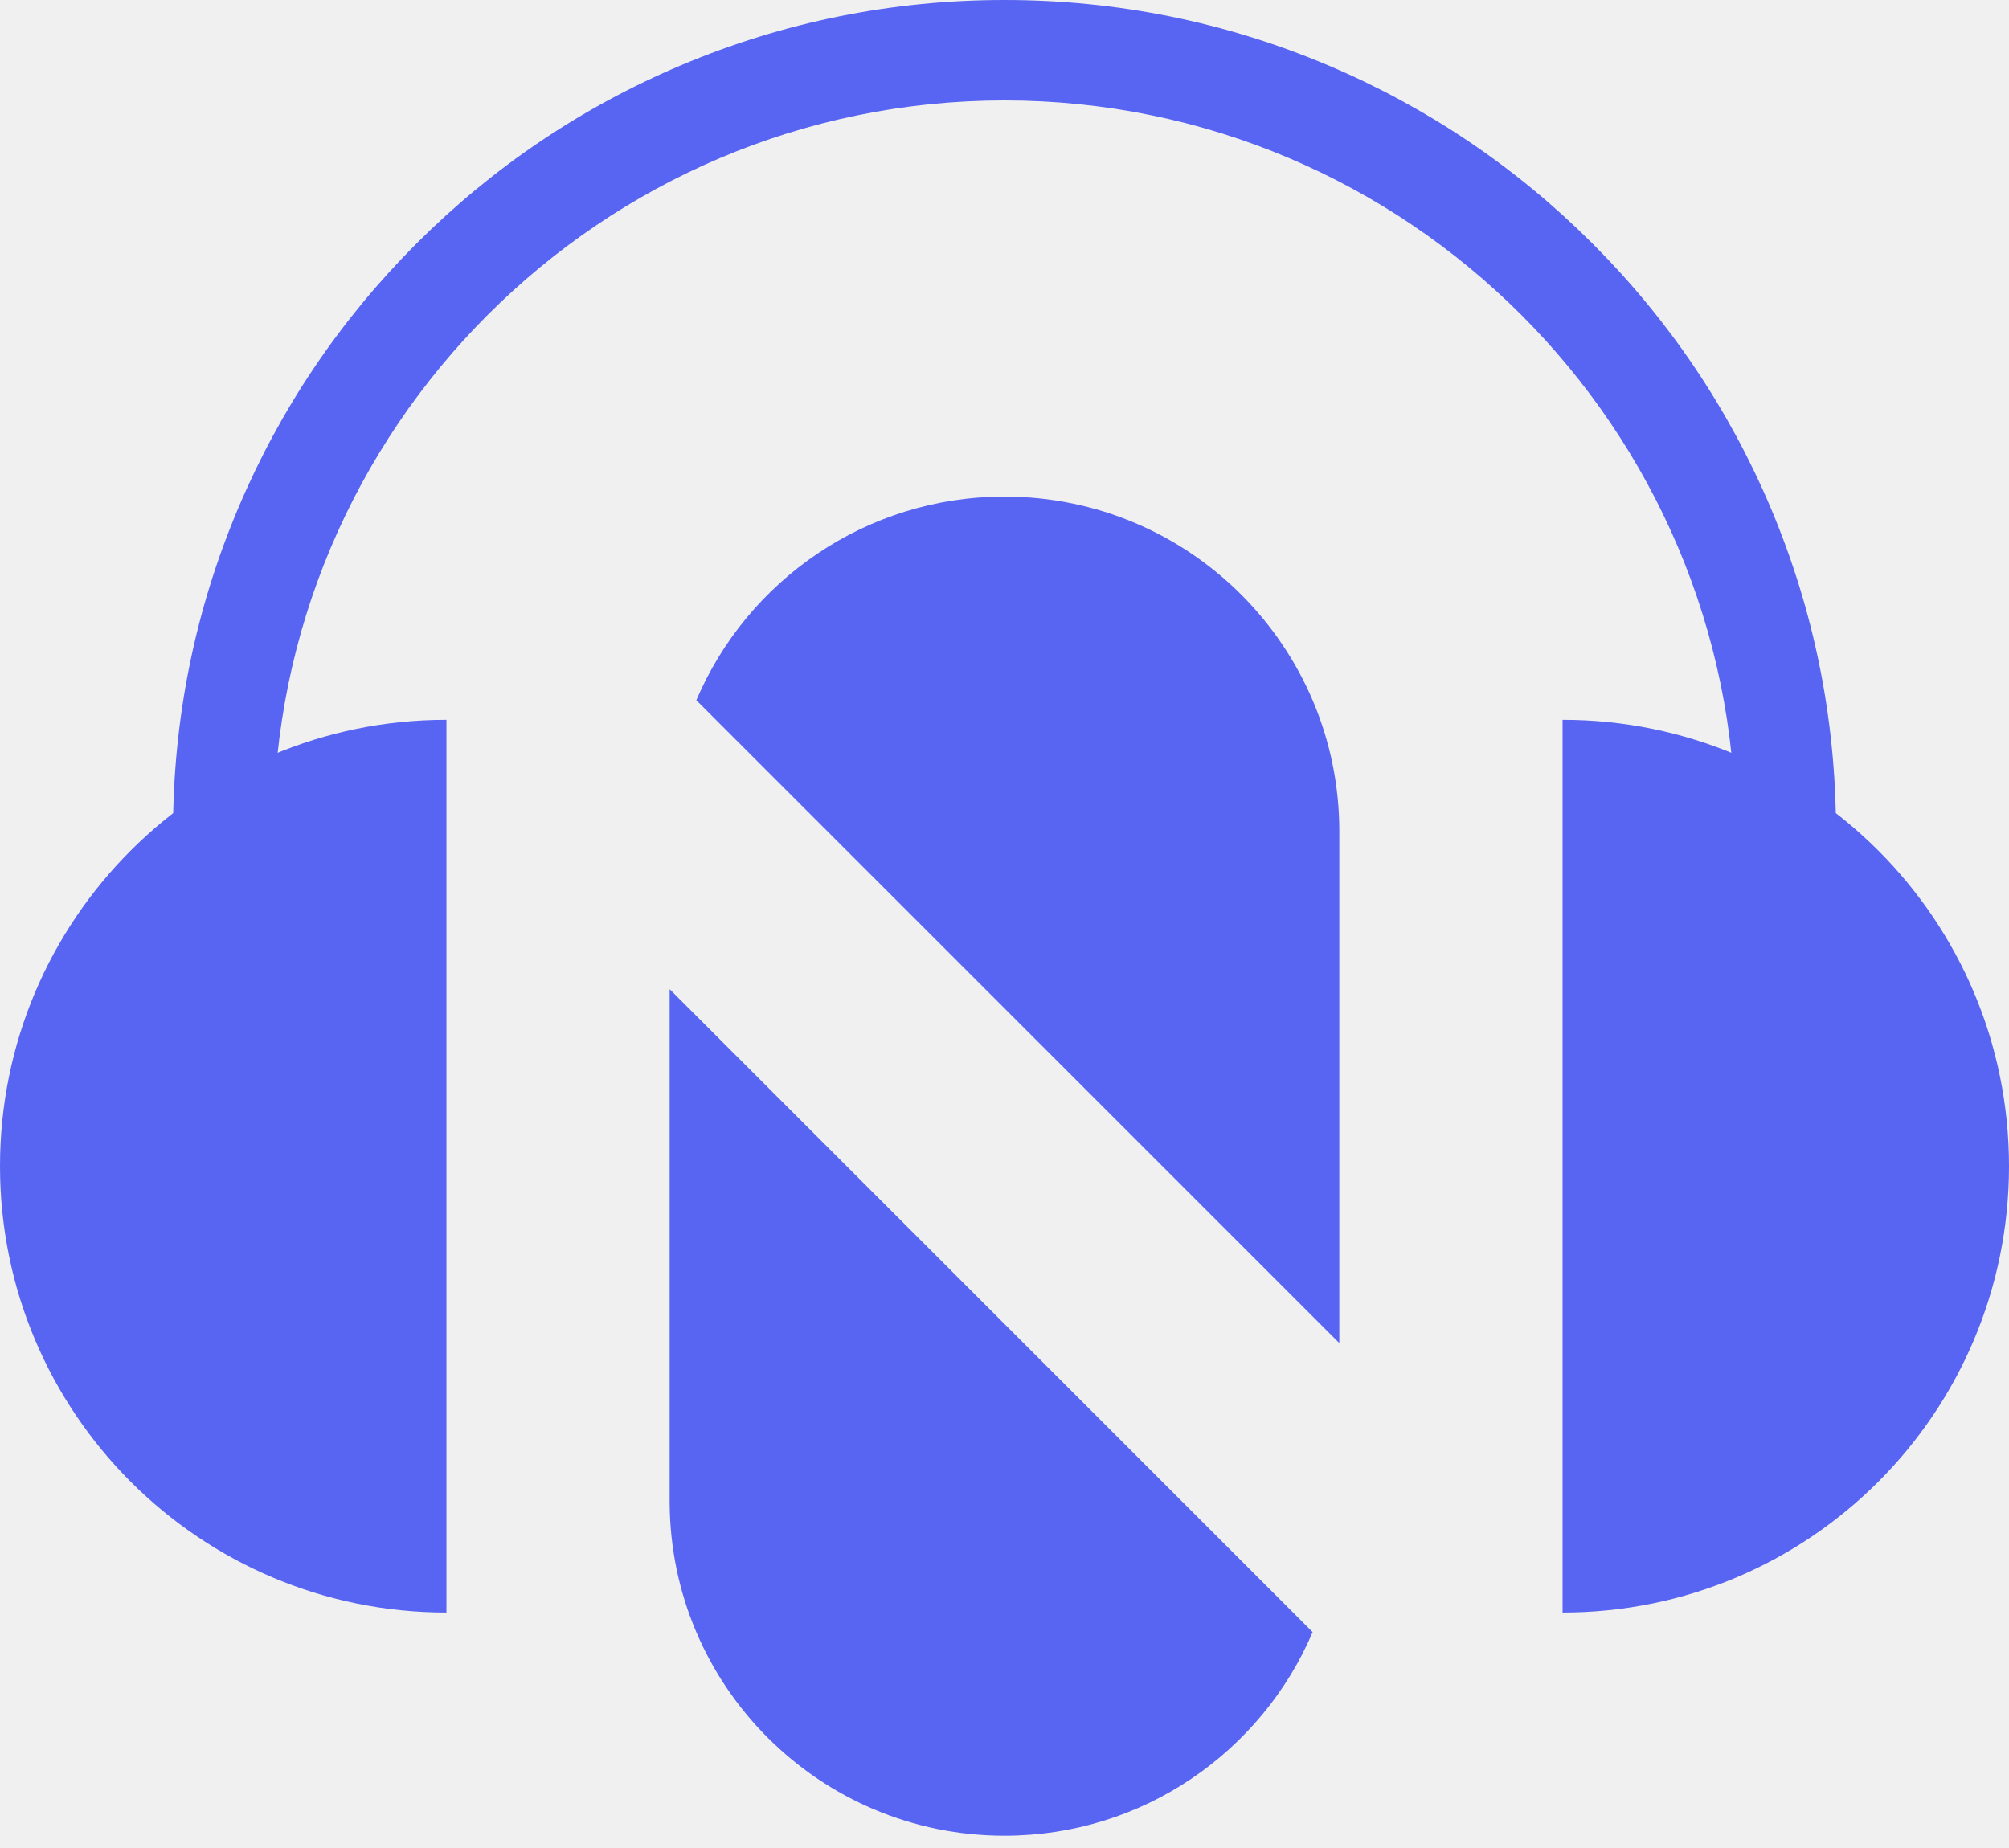
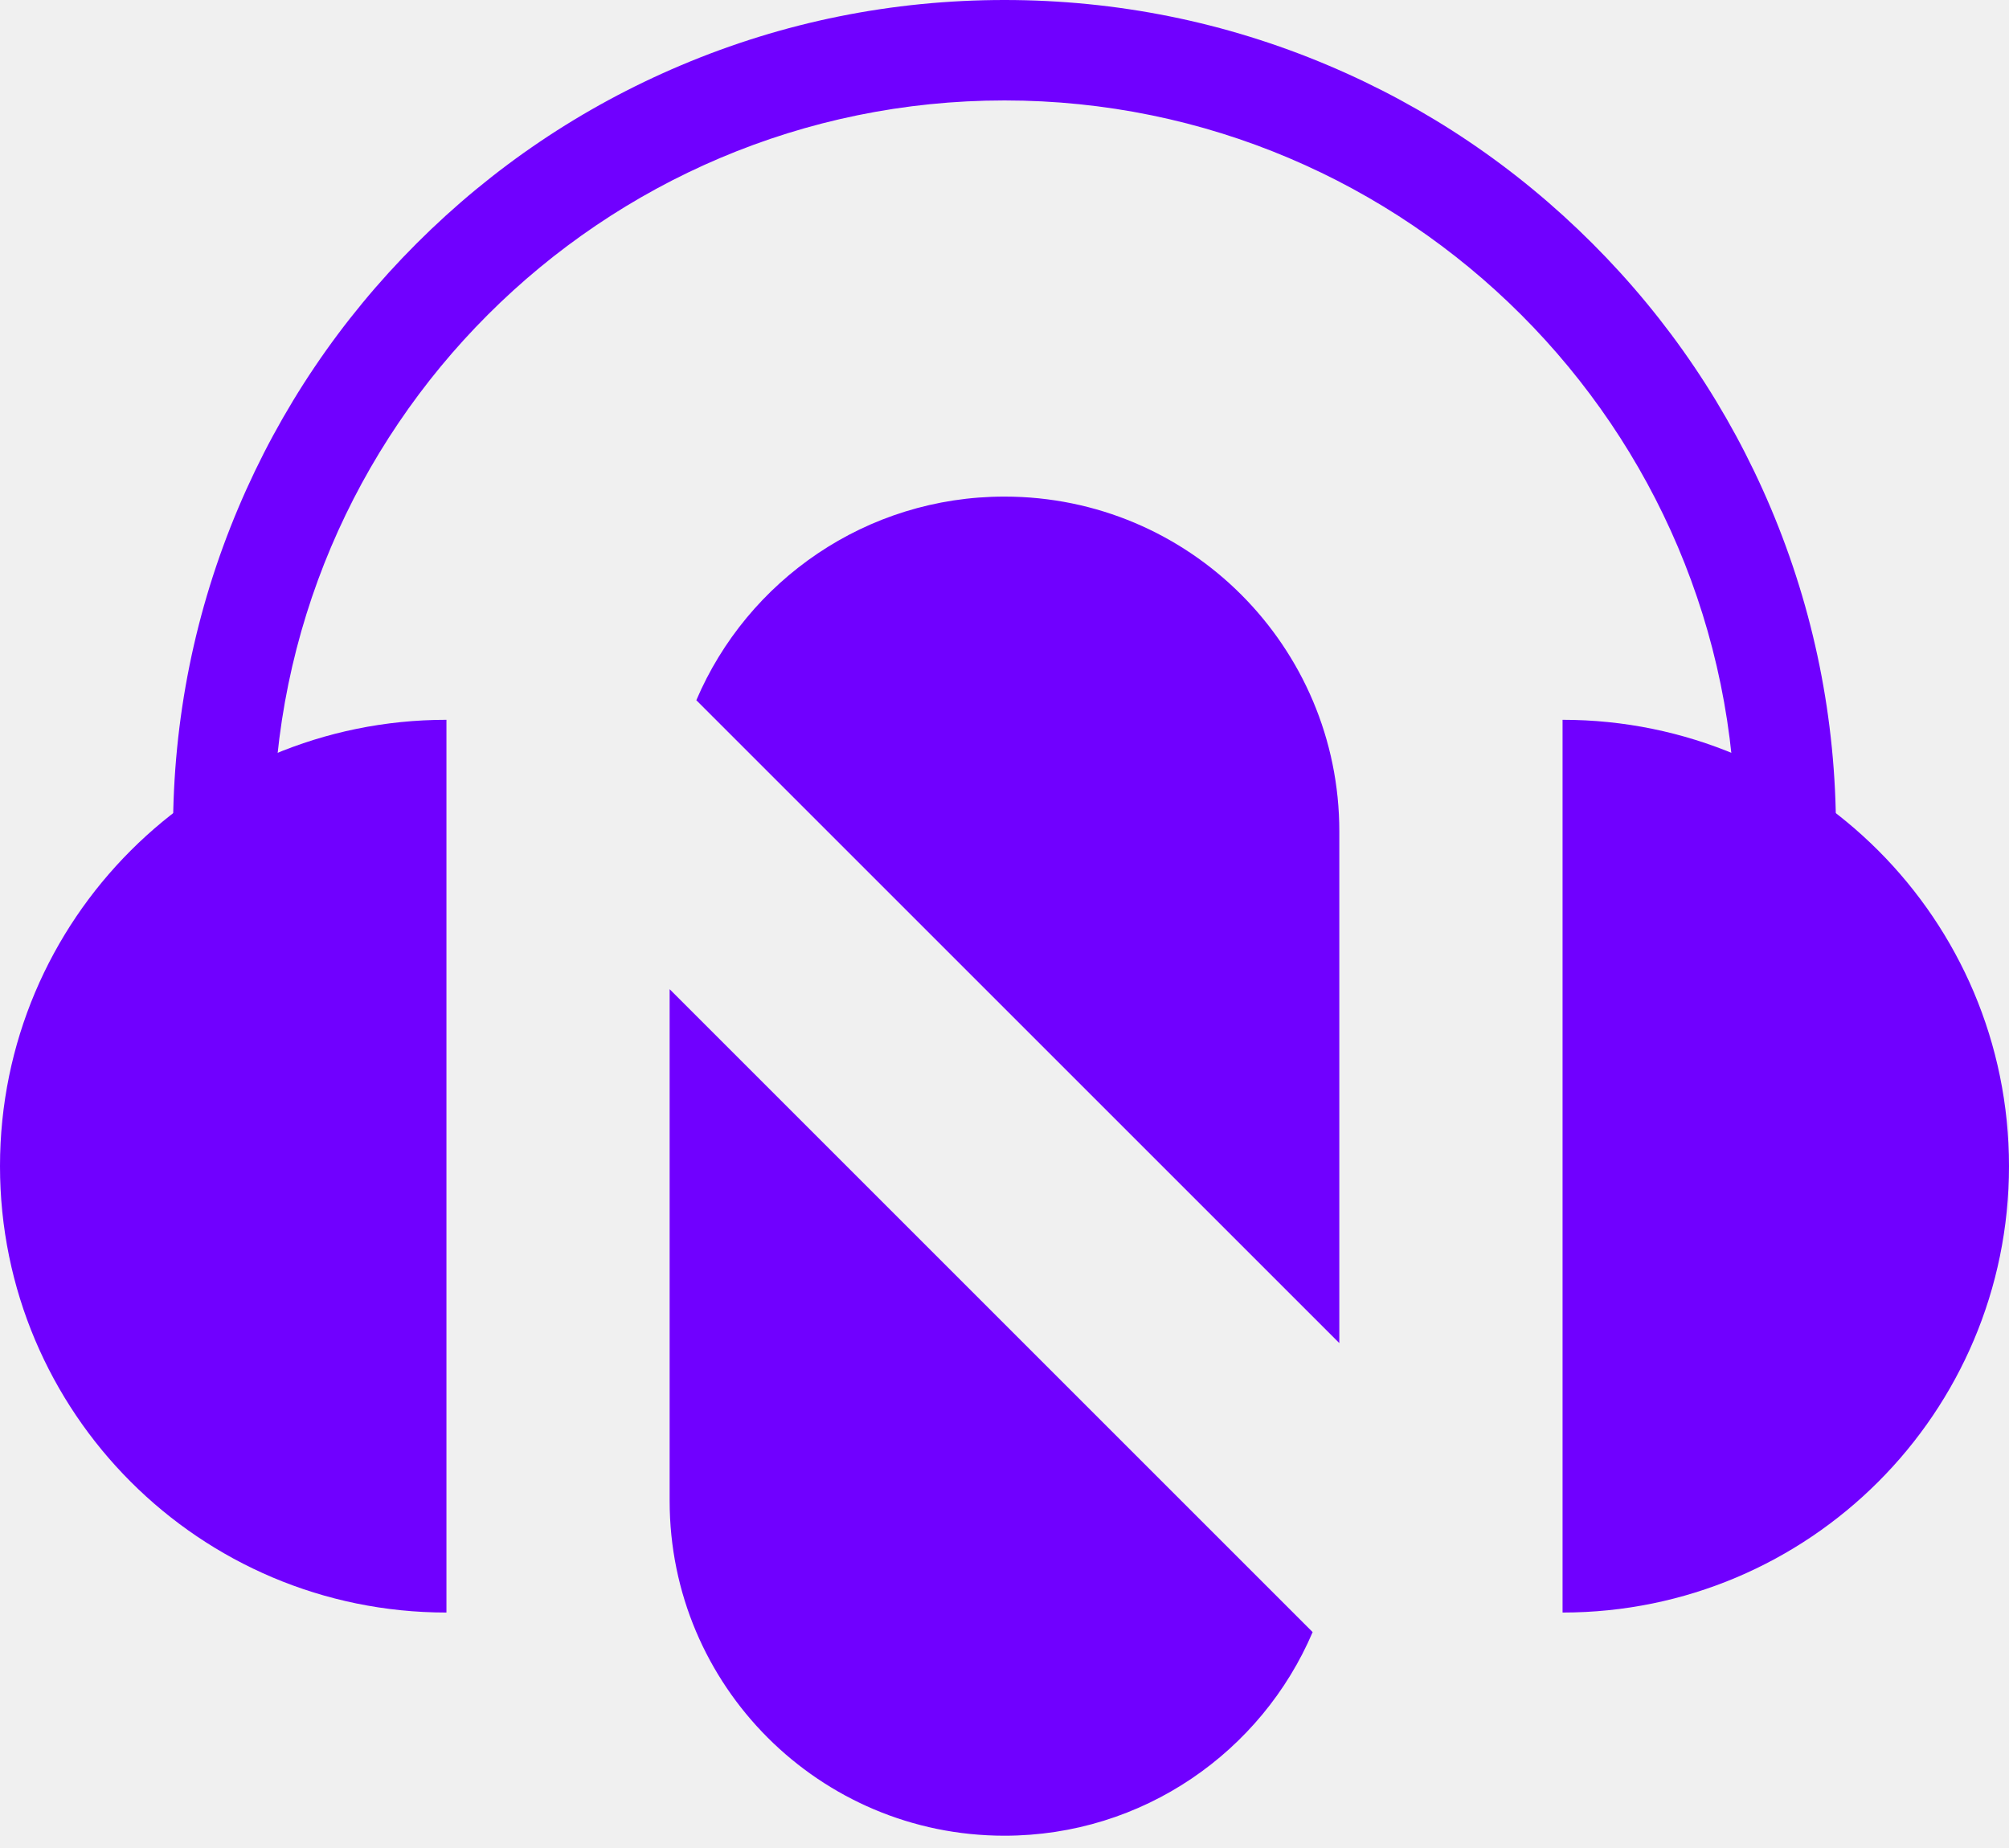
<svg xmlns="http://www.w3.org/2000/svg" width="50" height="46" viewBox="0 0 50 46" fill="none">
-   <g clip-path="url(#clip0_90_40)">
-     <path d="M16.666 24.623L32.669 40.626C31.399 43.605 28.443 45.694 24.999 45.694C20.397 45.694 16.666 41.964 16.666 37.361V24.623H16.666Z" fill="#5864F2" />
-     <path d="M33.333 20.694V33.432L17.33 17.43C18.6 14.45 21.556 12.361 24.999 12.361C27.301 12.361 29.384 13.293 30.892 14.802C32.399 16.31 33.333 18.394 33.333 20.694Z" fill="#5864F2" />
-     <path d="M11.111 17.917V40.139C4.974 40.139 0 35.165 0 29.028C0 22.891 4.974 17.917 11.111 17.917Z" fill="#5864F2" />
-     <path d="M38.889 17.917V40.139C45.026 40.139 50 35.165 50 29.028C50 22.891 45.026 17.917 38.889 17.917Z" fill="#5864F2" />
-     <path d="M45.694 23.472H43.194V20.694C43.194 10.662 35.032 2.5 25 2.5C14.968 2.5 6.806 10.662 6.806 20.694V23.472H4.306V20.694C4.306 17.901 4.853 15.191 5.933 12.639C6.975 10.174 8.467 7.961 10.367 6.061C12.267 4.161 14.48 2.669 16.944 1.627C19.496 0.547 22.207 0 25 0C27.793 0 30.504 0.547 33.056 1.627C35.52 2.669 37.733 4.161 39.633 6.061C41.533 7.961 43.025 10.174 44.068 12.639C45.147 15.191 45.694 17.901 45.694 20.694V23.472Z" fill="#5864F2" />
+   <g clip-path="url(#clip0_90_21)">
+     <path d="M16.666 24.623L32.669 40.626C31.399 43.605 28.443 45.694 24.999 45.694C20.397 45.694 16.666 41.964 16.666 37.361V24.623H16.666Z" fill="#7000FF" />
+     <path d="M33.333 20.694V33.432L17.33 17.43C18.6 14.45 21.556 12.361 24.999 12.361C27.301 12.361 29.384 13.293 30.892 14.802C32.399 16.31 33.333 18.394 33.333 20.694Z" fill="#7000FF" />
+     <path d="M11.111 17.917V40.139C4.974 40.139 0 35.165 0 29.028C0 22.891 4.974 17.917 11.111 17.917Z" fill="#7000FF" />
+     <path d="M38.889 17.917V40.139C45.026 40.139 50 35.165 50 29.028C50 22.891 45.026 17.917 38.889 17.917Z" fill="#7000FF" />
+     <path d="M45.694 23.472H43.194V20.694C43.194 10.662 35.032 2.5 25 2.5C14.968 2.5 6.806 10.662 6.806 20.694V23.472H4.306V20.694C4.306 17.901 4.853 15.191 5.933 12.639C6.975 10.174 8.467 7.961 10.367 6.061C12.267 4.161 14.48 2.669 16.944 1.627C19.496 0.547 22.207 0 25 0C27.793 0 30.504 0.547 33.056 1.627C35.52 2.669 37.733 4.161 39.633 6.061C41.533 7.961 43.025 10.174 44.068 12.639C45.147 15.191 45.694 17.901 45.694 20.694V23.472Z" fill="#7000FF" />
  </g>
  <defs>
-     <clipPath id="clip0_90_40">
+     <clipPath id="clip0_90_21">
      <rect width="50" height="45.694" fill="white" />
    </clipPath>
  </defs>
</svg>
